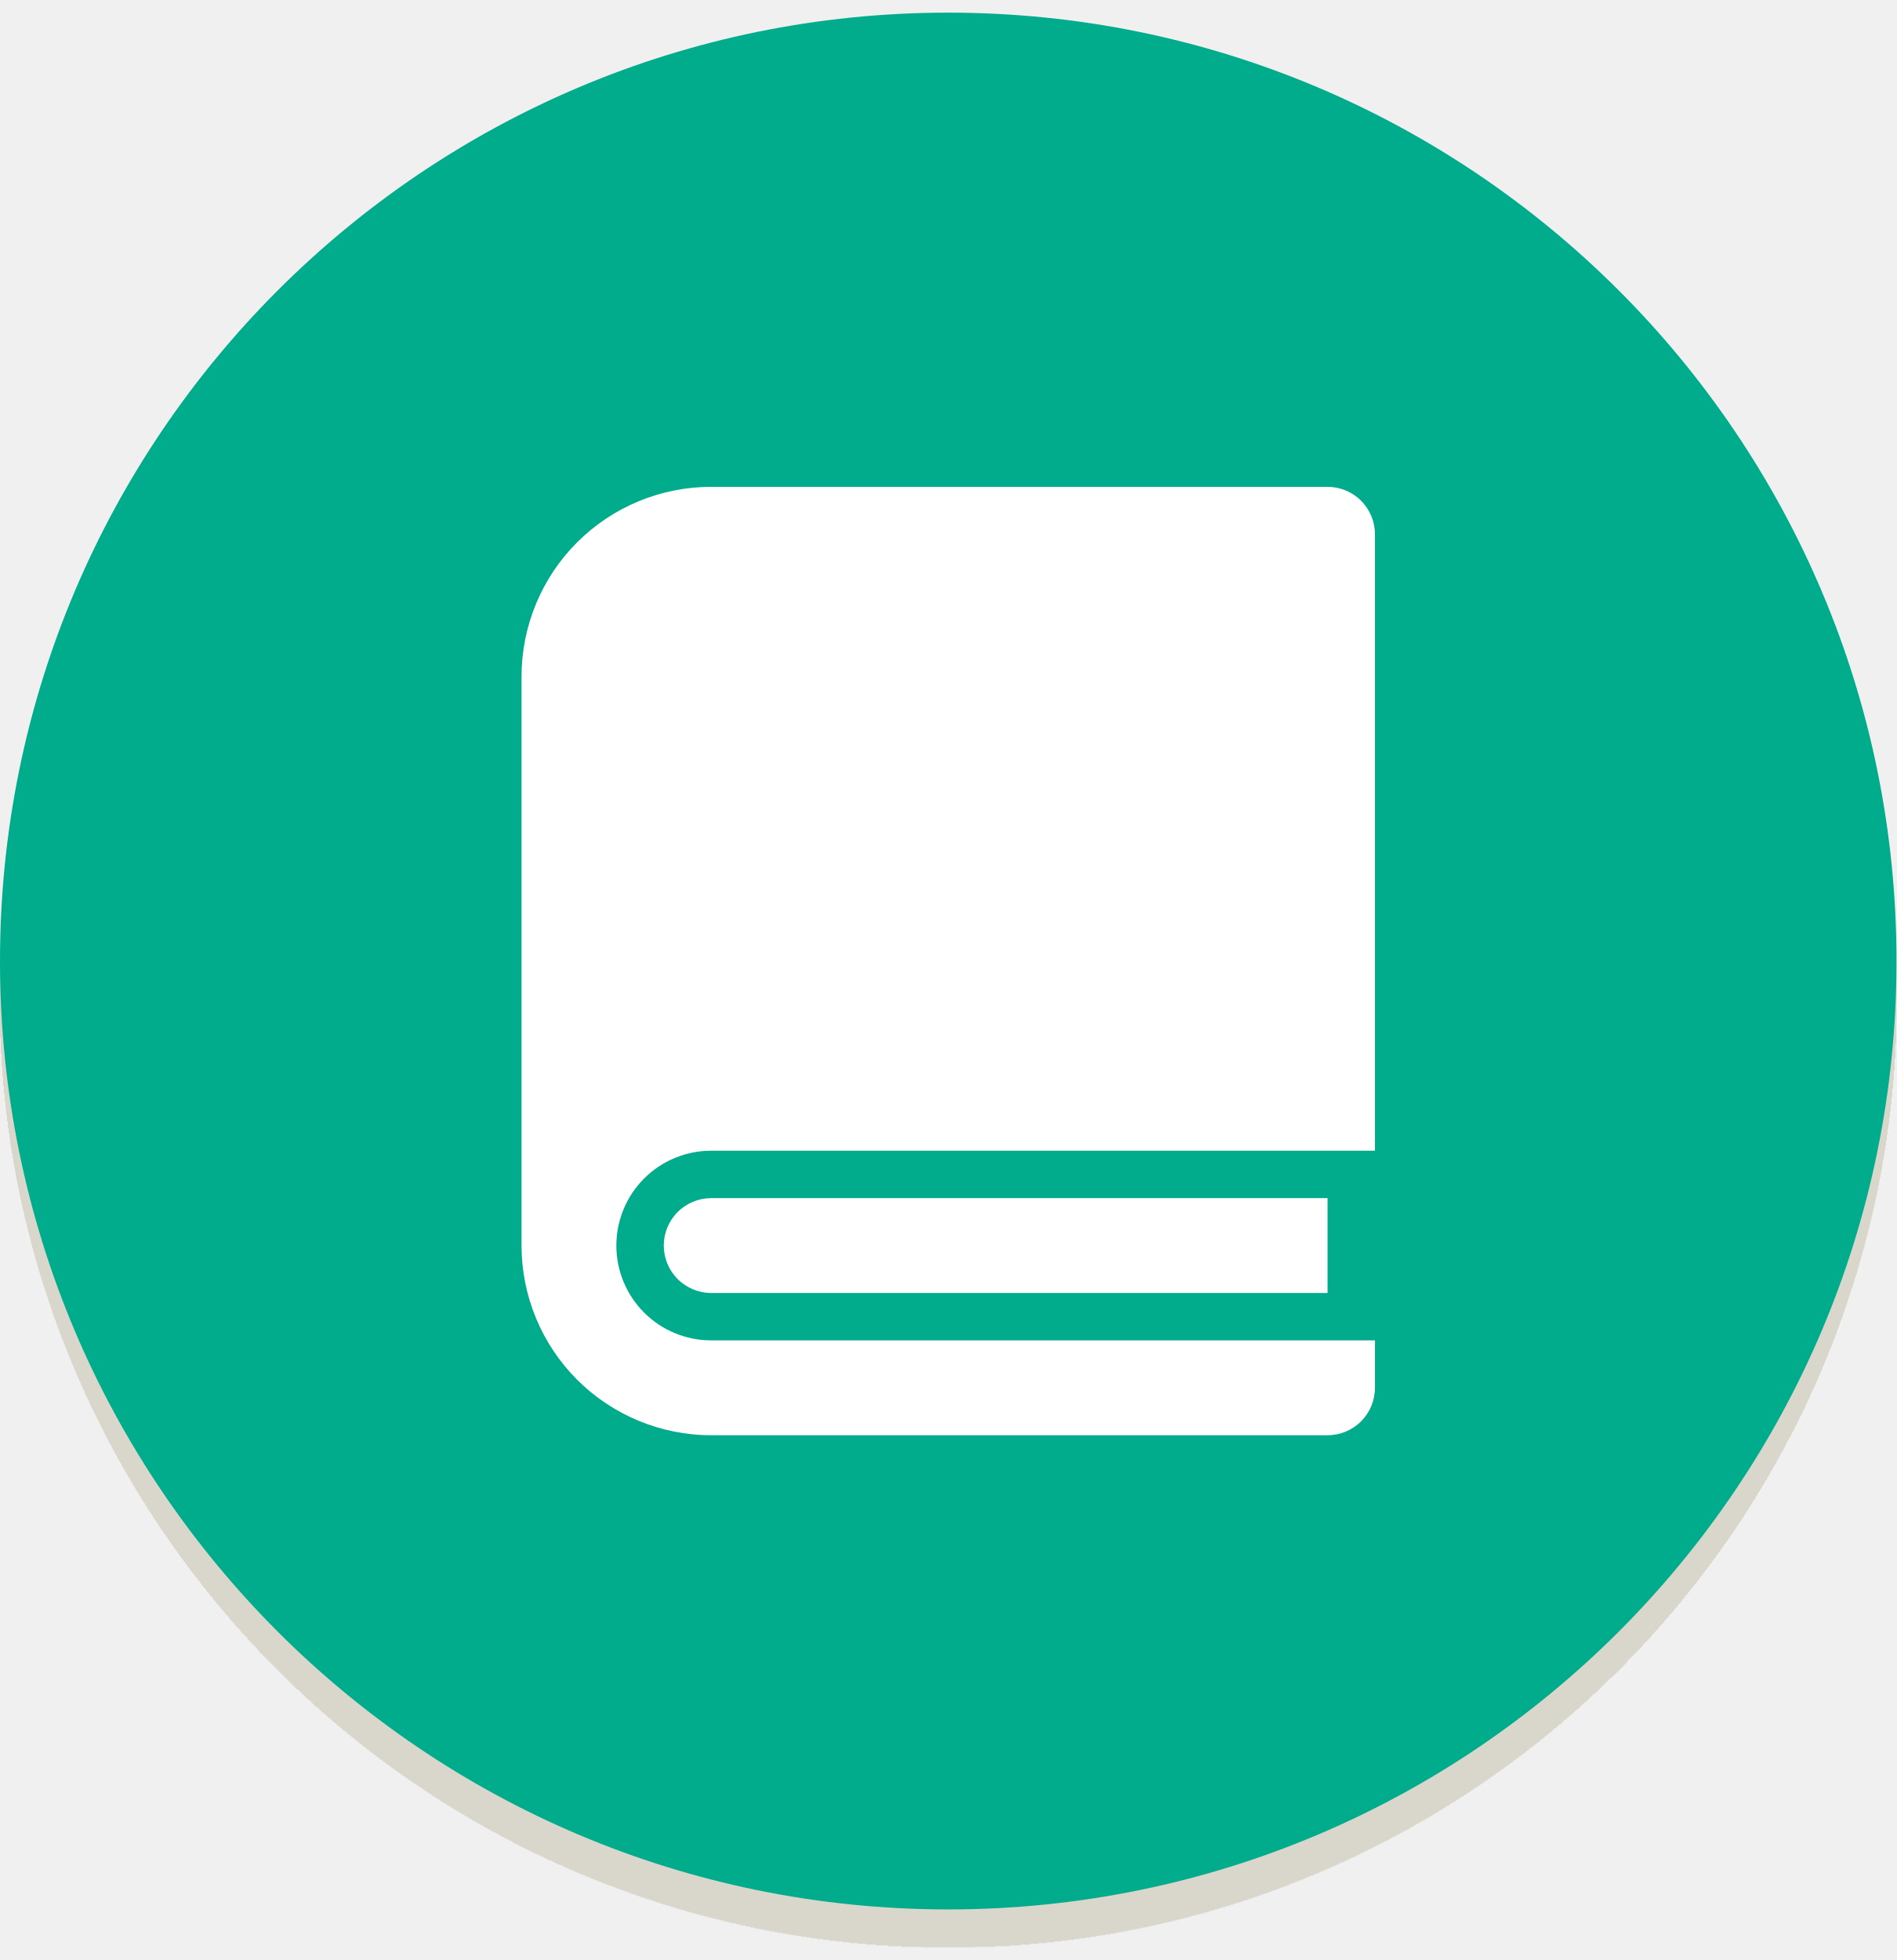
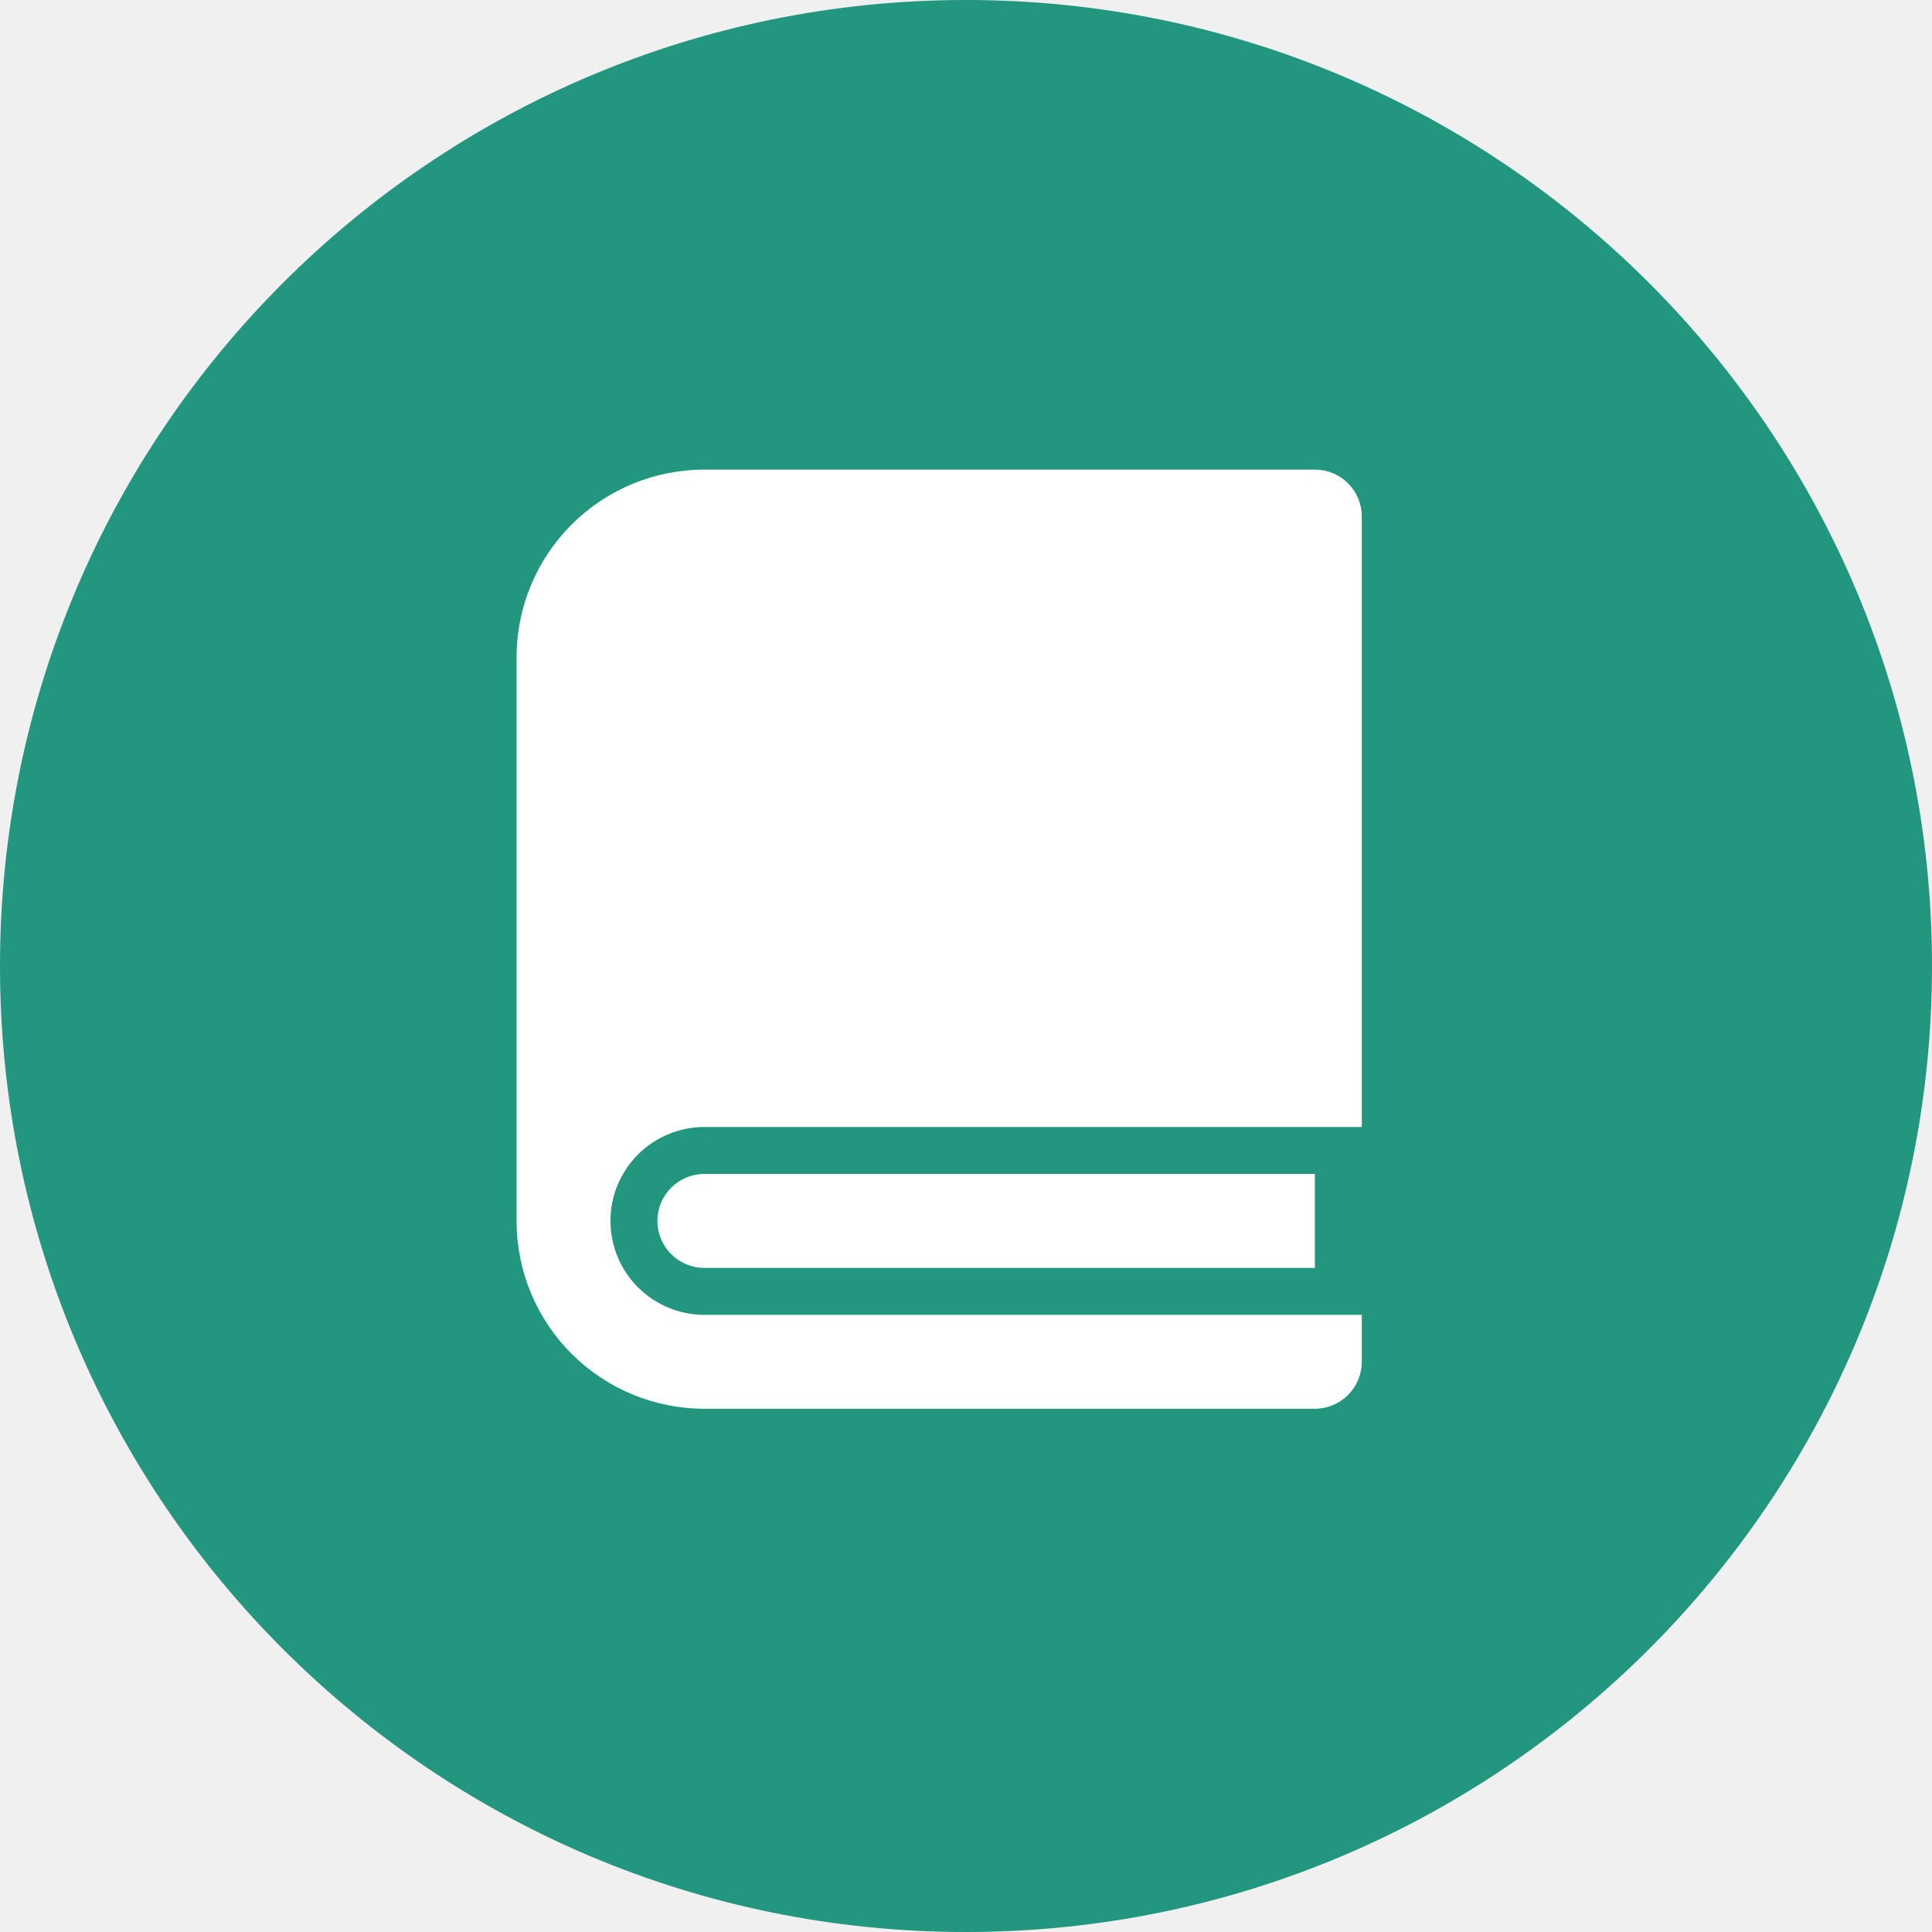
- <svg xmlns="http://www.w3.org/2000/svg" width="30" height="31" viewBox="0 0 50 51" fill="none">
-   <defs>
-     <filter id="filter0_d" x="0" y="0" width="50" height="51" filterUnits="userSpaceOnUse" color-interpolation-filters="sRGB">
-       <feFlood flood-opacity="0" result="BackgroundImageFix" />
-       <feColorMatrix in="SourceAlpha" type="matrix" values="0 0 0 0 0 0 0 0 0 0 0 0 0 0 0 0 0 0 127 0" />
-       <feOffset dy="1" />
-       <feColorMatrix type="matrix" values="0 0 0 0 0.851 0 0 0 0 0.839 0 0 0 0 0.796 0 0 0 1 0" />
-       <feBlend mode="normal" in2="BackgroundImageFix" result="effect1_dropShadow" />
-       <feBlend mode="normal" in="SourceGraphic" in2="effect1_dropShadow" result="shape" />
-     </filter>
-   </defs>
-   <g filter="url(#filter0_d)">
-     <circle cx="25" cy="25" r="25" fill="#00AC8C" />
-     <path d="M36.25 35L18.75 35C18.087 35 17.451 34.737 16.982 34.268C16.513 33.799 16.25 33.163 16.25 32.5C16.25 31.837 16.513 31.201 16.982 30.732C17.451 30.263 18.087 30 18.75 30L36.25 30L36.25 13.75C36.25 13.418 36.118 13.101 35.884 12.866C35.65 12.632 35.331 12.5 35 12.5L18.75 12.5C17.424 12.5 16.152 13.027 15.214 13.964C14.277 14.902 13.75 16.174 13.75 17.5L13.75 32.5C13.75 33.826 14.277 35.098 15.214 36.035C16.152 36.973 17.424 37.5 18.75 37.5L35 37.5C35.331 37.5 35.65 37.368 35.884 37.134C36.118 36.9 36.25 36.581 36.25 36.25L36.25 35ZM35 31.25L18.75 31.25C18.419 31.25 18.101 31.382 17.866 31.616C17.632 31.851 17.5 32.169 17.5 32.5C17.5 32.831 17.632 33.15 17.866 33.384C18.101 33.618 18.419 33.75 18.75 33.75L35 33.75L35 31.25Z" fill="white" />
+ <svg xmlns="http://www.w3.org/2000/svg" width="30px" height="30px" viewBox="0 0 30 30" version="1.1">
+   <defs />
+   <g id="Page-1" stroke="none" stroke-width="1" fill="none" fill-rule="evenodd">
+     <g id="book" fill-rule="nonzero">
+       <circle id="Oval" fill="#22967E" cx="15" cy="15" r="15" />
+       <path d="M21.146,20.417 L10.938,20.417 C10.551,20.417 10.18,20.263 9.906,19.989 C9.633,19.716 9.479,19.345 9.479,18.958 C9.479,18.572 9.633,18.201 9.906,17.927 C10.18,17.654 10.551,17.5 10.938,17.5 L21.146,17.5 L21.146,8.021 C21.146,7.827 21.069,7.642 20.932,7.505 C20.796,7.368 20.61,7.292 20.417,7.292 L10.938,7.292 C10.164,7.292 9.422,7.599 8.875,8.146 C8.328,8.693 8.021,9.435 8.021,10.208 L8.021,18.958 C8.021,19.732 8.328,20.474 8.875,21.021 C9.422,21.568 10.164,21.875 10.938,21.875 L20.417,21.875 C20.61,21.875 20.796,21.798 20.932,21.661 C21.069,21.525 21.146,21.339 21.146,21.146 L21.146,20.417 Z M20.417,18.229 L10.938,18.229 C10.744,18.229 10.559,18.306 10.422,18.443 C10.285,18.579 10.208,18.765 10.208,18.958 C10.208,19.152 10.285,19.337 10.422,19.474 C10.559,19.611 10.744,19.688 10.938,19.688 L20.417,19.688 L20.417,18.229 Z" id="Shape" fill="#FFFFFF" />
+     </g>
  </g>
</svg>
